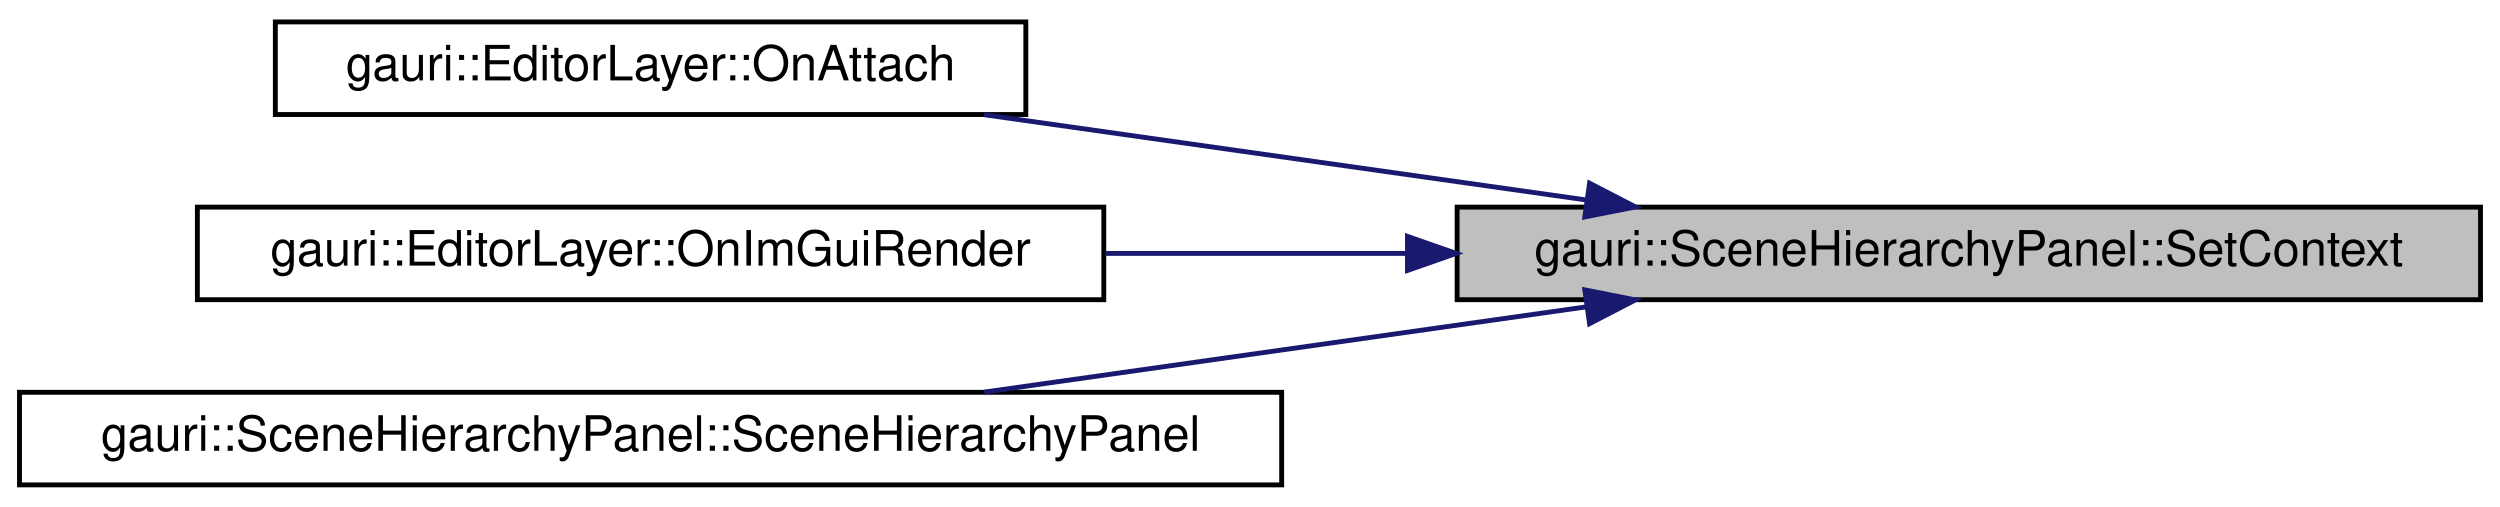
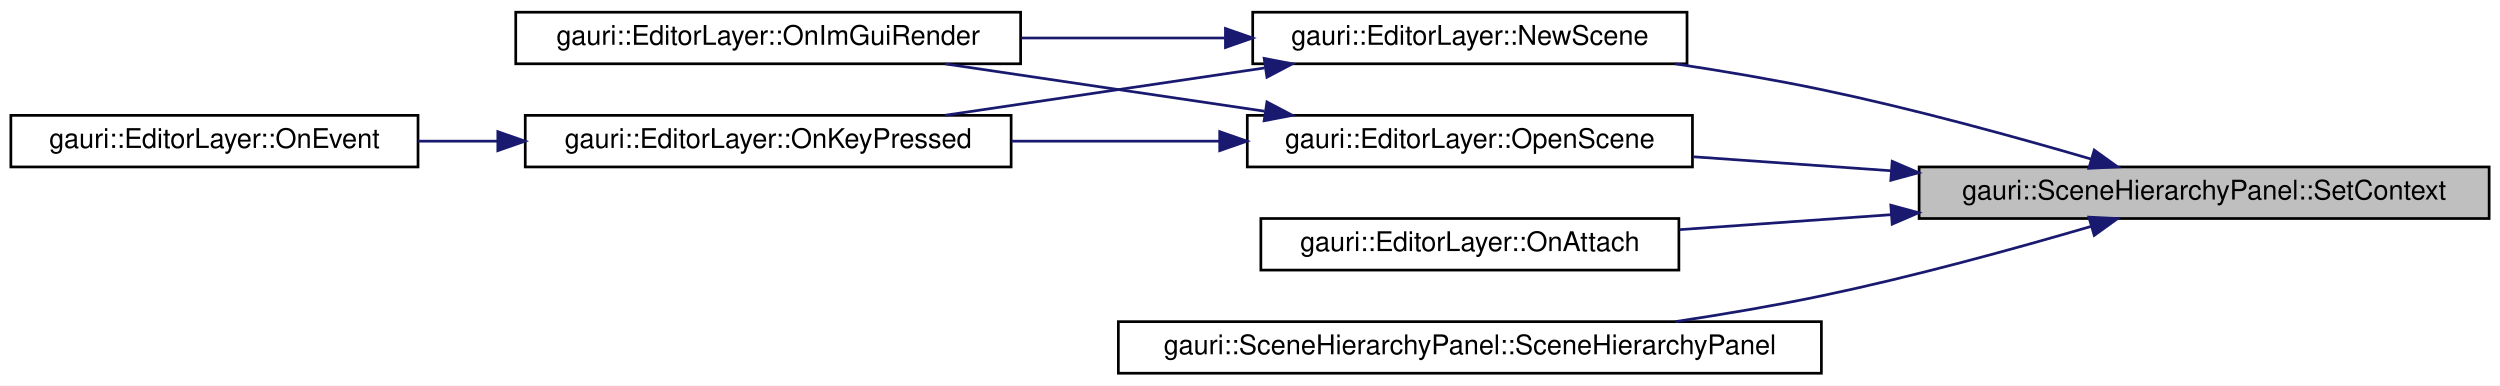
- <svg xmlns="http://www.w3.org/2000/svg" xmlns:xlink="http://www.w3.org/1999/xlink" width="513pt" height="104pt" viewBox="0.00 0.00 513.00 104.00">
-   <g id="graph0" class="graph" transform="scale(1 1) rotate(0) translate(4 100)">
-     <polygon fill="white" stroke="transparent" points="-4,4 -4,-100 509,-100 509,4 -4,4" />
+ <svg xmlns="http://www.w3.org/2000/svg" xmlns:xlink="http://www.w3.org/1999/xlink" width="921pt" height="142pt" viewBox="0.00 0.00 921.00 142.00">
+   <g id="graph0" class="graph" transform="scale(1 1) rotate(0) translate(4 138)">
+     <polygon fill="white" stroke="transparent" points="-4,4 -4,-138 917,-138 917,4 -4,4" />
    <g id="node1" class="node">
      <g id="a_node1">
        <a xlink:title=" ">
-           <polygon fill="#bfbfbf" stroke="black" points="295,-38.5 295,-57.5 505,-57.5 505,-38.5 295,-38.5" />
-           <text text-anchor="middle" x="400" y="-45.5" font-family="Helvetica,sans-Serif" font-size="10.00">gauri::SceneHierarchyPanel::SetContext</text>
+           <polygon fill="#bfbfbf" stroke="black" points="703,-57.5 703,-76.5 913,-76.5 913,-57.5 703,-57.5" />
+           <text text-anchor="middle" x="808" y="-64.5" font-family="Helvetica,sans-Serif" font-size="10.00">gauri::SceneHierarchyPanel::SetContext</text>
        </a>
      </g>
    </g>
    <g id="node2" class="node">
      <g id="a_node2">
-         <a xlink:href="classgauri_1_1EditorLayer.html#a56743b3b2eaeaed03e30123051861eff" target="_top" xlink:title=" ">
-           <polygon fill="white" stroke="black" points="52.5,-76.5 52.5,-95.5 206.5,-95.5 206.5,-76.5 52.5,-76.5" />
-           <text text-anchor="middle" x="129.5" y="-83.5" font-family="Helvetica,sans-Serif" font-size="10.00">gauri::EditorLayer::OnAttach</text>
+         <a xlink:href="classgauri_1_1EditorLayer.html#ab384f23d003691c354eaffade96057ee" target="_top" xlink:title=" ">
+           <polygon fill="white" stroke="black" points="457.5,-114.5 457.5,-133.5 617.5,-133.5 617.5,-114.5 457.5,-114.5" />
+           <text text-anchor="middle" x="537.5" y="-121.5" font-family="Helvetica,sans-Serif" font-size="10.00">gauri::EditorLayer::NewScene</text>
        </a>
      </g>
    </g>
    <g id="edge1" class="edge">
-       <path fill="none" stroke="midnightblue" d="M321.33,-58.99C282.29,-64.52 235.44,-71.15 197.94,-76.46" />
-       <polygon fill="midnightblue" stroke="midnightblue" points="322.18,-62.41 331.59,-57.54 321.2,-55.48 322.18,-62.41" />
+       <path fill="none" stroke="midnightblue" d="M766.36,-79.4C738.58,-87.53 700.81,-97.94 667,-105 649.67,-108.62 630.89,-111.81 613.17,-114.48" />
+       <polygon fill="midnightblue" stroke="midnightblue" points="767.52,-82.71 776.12,-76.51 765.53,-75.99 767.52,-82.71" />
+     </g>
+     <g id="node6" class="node">
+       <g id="a_node6">
+         <a xlink:href="classgauri_1_1EditorLayer.html#a56743b3b2eaeaed03e30123051861eff" target="_top" xlink:title=" ">
+           <polygon fill="white" stroke="black" points="460.5,-38.5 460.5,-57.5 614.5,-57.5 614.5,-38.5 460.5,-38.5" />
+           <text text-anchor="middle" x="537.5" y="-45.5" font-family="Helvetica,sans-Serif" font-size="10.00">gauri::EditorLayer::OnAttach</text>
+         </a>
+       </g>
+     </g>
+     <g id="edge5" class="edge">
+       <path fill="none" stroke="midnightblue" d="M692.77,-58.92C666.42,-57.05 639.02,-55.11 614.75,-53.4" />
+       <polygon fill="midnightblue" stroke="midnightblue" points="692.58,-62.41 702.81,-59.63 693.08,-55.43 692.58,-62.41" />
+     </g>
+     <g id="node7" class="node">
+       <g id="a_node7">
+         <a xlink:href="classgauri_1_1EditorLayer.html#a8c57055c9d8687ed121c07190ab77c88" target="_top" xlink:title=" ">
+           <polygon fill="white" stroke="black" points="455.5,-76.5 455.5,-95.5 619.5,-95.5 619.5,-76.5 455.5,-76.5" />
+           <text text-anchor="middle" x="537.5" y="-83.5" font-family="Helvetica,sans-Serif" font-size="10.00">gauri::EditorLayer::OpenScene</text>
+         </a>
+       </g>
+     </g>
+     <g id="edge6" class="edge">
+       <path fill="none" stroke="midnightblue" d="M692.72,-75.09C668.18,-76.82 642.73,-78.62 619.74,-80.25" />
+       <polygon fill="midnightblue" stroke="midnightblue" points="693.08,-78.57 702.81,-74.37 692.58,-71.59 693.08,-78.57" />
+     </g>
+     <g id="node8" class="node">
+       <g id="a_node8">
+         <a xlink:href="classgauri_1_1SceneHierarchyPanel.html#a233397278fcd56deb207b8fc4f27f1e3" target="_top" xlink:title=" ">
+           <polygon fill="white" stroke="black" points="408,-0.5 408,-19.5 667,-19.5 667,-0.5 408,-0.5" />
+           <text text-anchor="middle" x="537.5" y="-7.5" font-family="Helvetica,sans-Serif" font-size="10.00">gauri::SceneHierarchyPanel::SceneHierarchyPanel</text>
+         </a>
+       </g>
+     </g>
+     <g id="edge9" class="edge">
+       <path fill="none" stroke="midnightblue" d="M766.36,-54.6C738.58,-46.47 700.81,-36.06 667,-29 649.67,-25.38 630.89,-22.19 613.17,-19.52" />
+       <polygon fill="midnightblue" stroke="midnightblue" points="765.53,-58.01 776.12,-57.49 767.52,-51.29 765.53,-58.01" />
    </g>
    <g id="node3" class="node">
      <g id="a_node3">
        <a xlink:href="classgauri_1_1EditorLayer.html#a0ef45ba01458f29faaaa12336e619ff0" target="_top" xlink:title=" ">
-           <polygon fill="white" stroke="black" points="36.5,-38.5 36.5,-57.5 222.5,-57.5 222.5,-38.5 36.5,-38.5" />
-           <text text-anchor="middle" x="129.5" y="-45.5" font-family="Helvetica,sans-Serif" font-size="10.00">gauri::EditorLayer::OnImGuiRender</text>
+           <polygon fill="white" stroke="black" points="186,-114.5 186,-133.5 372,-133.5 372,-114.5 186,-114.5" />
+           <text text-anchor="middle" x="279" y="-121.5" font-family="Helvetica,sans-Serif" font-size="10.00">gauri::EditorLayer::OnImGuiRender</text>
        </a>
      </g>
    </g>
    <g id="edge2" class="edge">
-       <path fill="none" stroke="midnightblue" d="M284.72,-48C264.06,-48 242.76,-48 222.82,-48" />
-       <polygon fill="midnightblue" stroke="midnightblue" points="284.81,-51.5 294.81,-48 284.81,-44.5 284.81,-51.5" />
+       <path fill="none" stroke="midnightblue" d="M447.2,-124C422.96,-124 396.68,-124 372.28,-124" />
+       <polygon fill="midnightblue" stroke="midnightblue" points="447.45,-127.5 457.45,-124 447.45,-120.5 447.45,-127.5" />
    </g>
    <g id="node4" class="node">
      <g id="a_node4">
-         <a xlink:href="classgauri_1_1SceneHierarchyPanel.html#a233397278fcd56deb207b8fc4f27f1e3" target="_top" xlink:title=" ">
-           <polygon fill="white" stroke="black" points="0,-0.5 0,-19.5 259,-19.5 259,-0.5 0,-0.5" />
-           <text text-anchor="middle" x="129.5" y="-7.5" font-family="Helvetica,sans-Serif" font-size="10.00">gauri::SceneHierarchyPanel::SceneHierarchyPanel</text>
+         <a xlink:href="classgauri_1_1EditorLayer.html#ab6a80d3d6ce89ceacd4f1e4bd5023f17" target="_top" xlink:title=" ">
+           <polygon fill="white" stroke="black" points="189.5,-76.5 189.5,-95.5 368.5,-95.5 368.5,-76.5 189.5,-76.5" />
+           <text text-anchor="middle" x="279" y="-83.5" font-family="Helvetica,sans-Serif" font-size="10.00">gauri::EditorLayer::OnKeyPressed</text>
        </a>
      </g>
    </g>
    <g id="edge3" class="edge">
-       <path fill="none" stroke="midnightblue" d="M321.33,-37.01C282.29,-31.48 235.44,-24.85 197.94,-19.54" />
-       <polygon fill="midnightblue" stroke="midnightblue" points="321.2,-40.52 331.59,-38.46 322.18,-33.59 321.2,-40.52" />
+       <path fill="none" stroke="midnightblue" d="M461.86,-112.97C444.2,-110.36 425.44,-107.58 408,-105 387.22,-101.92 364.55,-98.56 344.13,-95.53" />
+       <polygon fill="midnightblue" stroke="midnightblue" points="461.71,-116.49 472.12,-114.49 462.74,-109.56 461.71,-116.49" />
+     </g>
+     <g id="node5" class="node">
+       <g id="a_node5">
+         <a xlink:href="classgauri_1_1EditorLayer.html#a08b3d9c379dcfa1cfc7a9ec92893c4d9" target="_top" xlink:title=" ">
+           <polygon fill="white" stroke="black" points="0,-76.5 0,-95.5 150,-95.5 150,-76.5 0,-76.5" />
+           <text text-anchor="middle" x="75" y="-83.5" font-family="Helvetica,sans-Serif" font-size="10.00">gauri::EditorLayer::OnEvent</text>
+         </a>
+       </g>
+     </g>
+     <g id="edge4" class="edge">
+       <path fill="none" stroke="midnightblue" d="M179.19,-86C169.37,-86 159.52,-86 150.02,-86" />
+       <polygon fill="midnightblue" stroke="midnightblue" points="179.4,-89.5 189.4,-86 179.4,-82.5 179.4,-89.5" />
+     </g>
+     <g id="edge7" class="edge">
+       <path fill="none" stroke="midnightblue" d="M461.86,-97.03C444.2,-99.64 425.44,-102.42 408,-105 387.22,-108.08 364.55,-111.44 344.13,-114.47" />
+       <polygon fill="midnightblue" stroke="midnightblue" points="462.74,-100.44 472.12,-95.51 461.71,-93.51 462.74,-100.44" />
+     </g>
+     <g id="edge8" class="edge">
+       <path fill="none" stroke="midnightblue" d="M445.18,-86C420.29,-86 393.37,-86 368.63,-86" />
+       <polygon fill="midnightblue" stroke="midnightblue" points="445.34,-89.5 455.34,-86 445.34,-82.5 445.34,-89.5" />
    </g>
  </g>
</svg>
